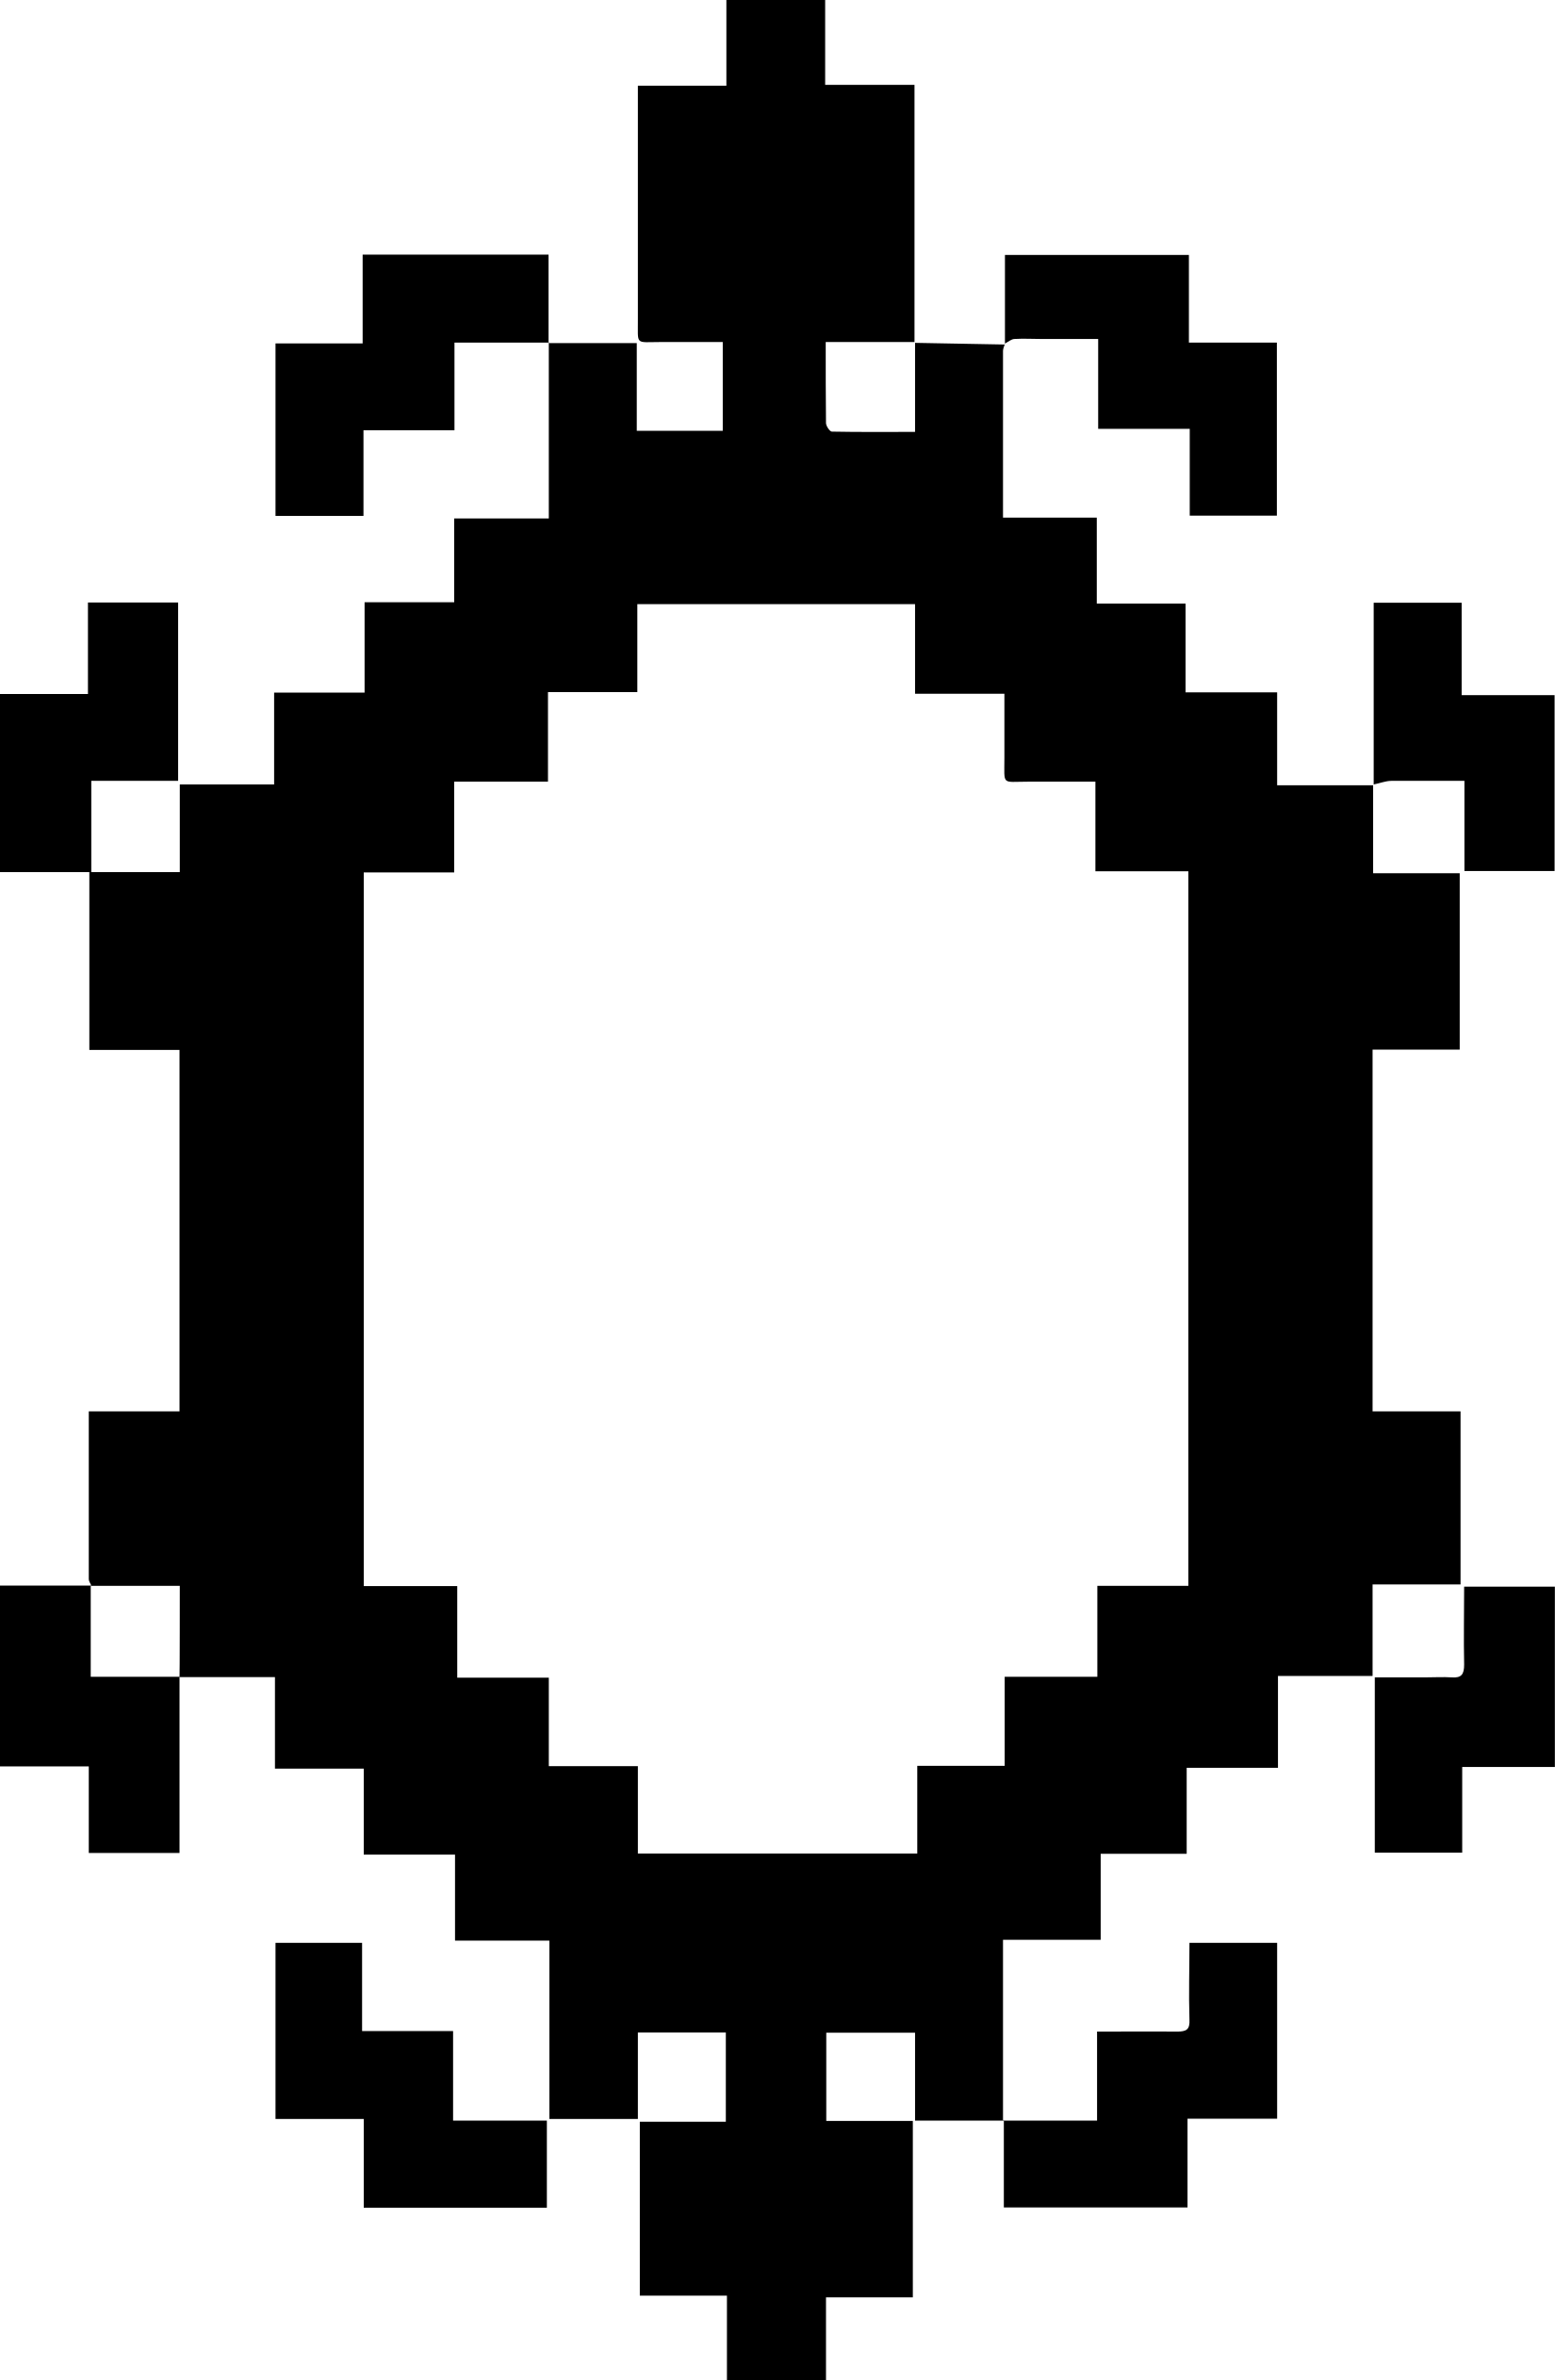
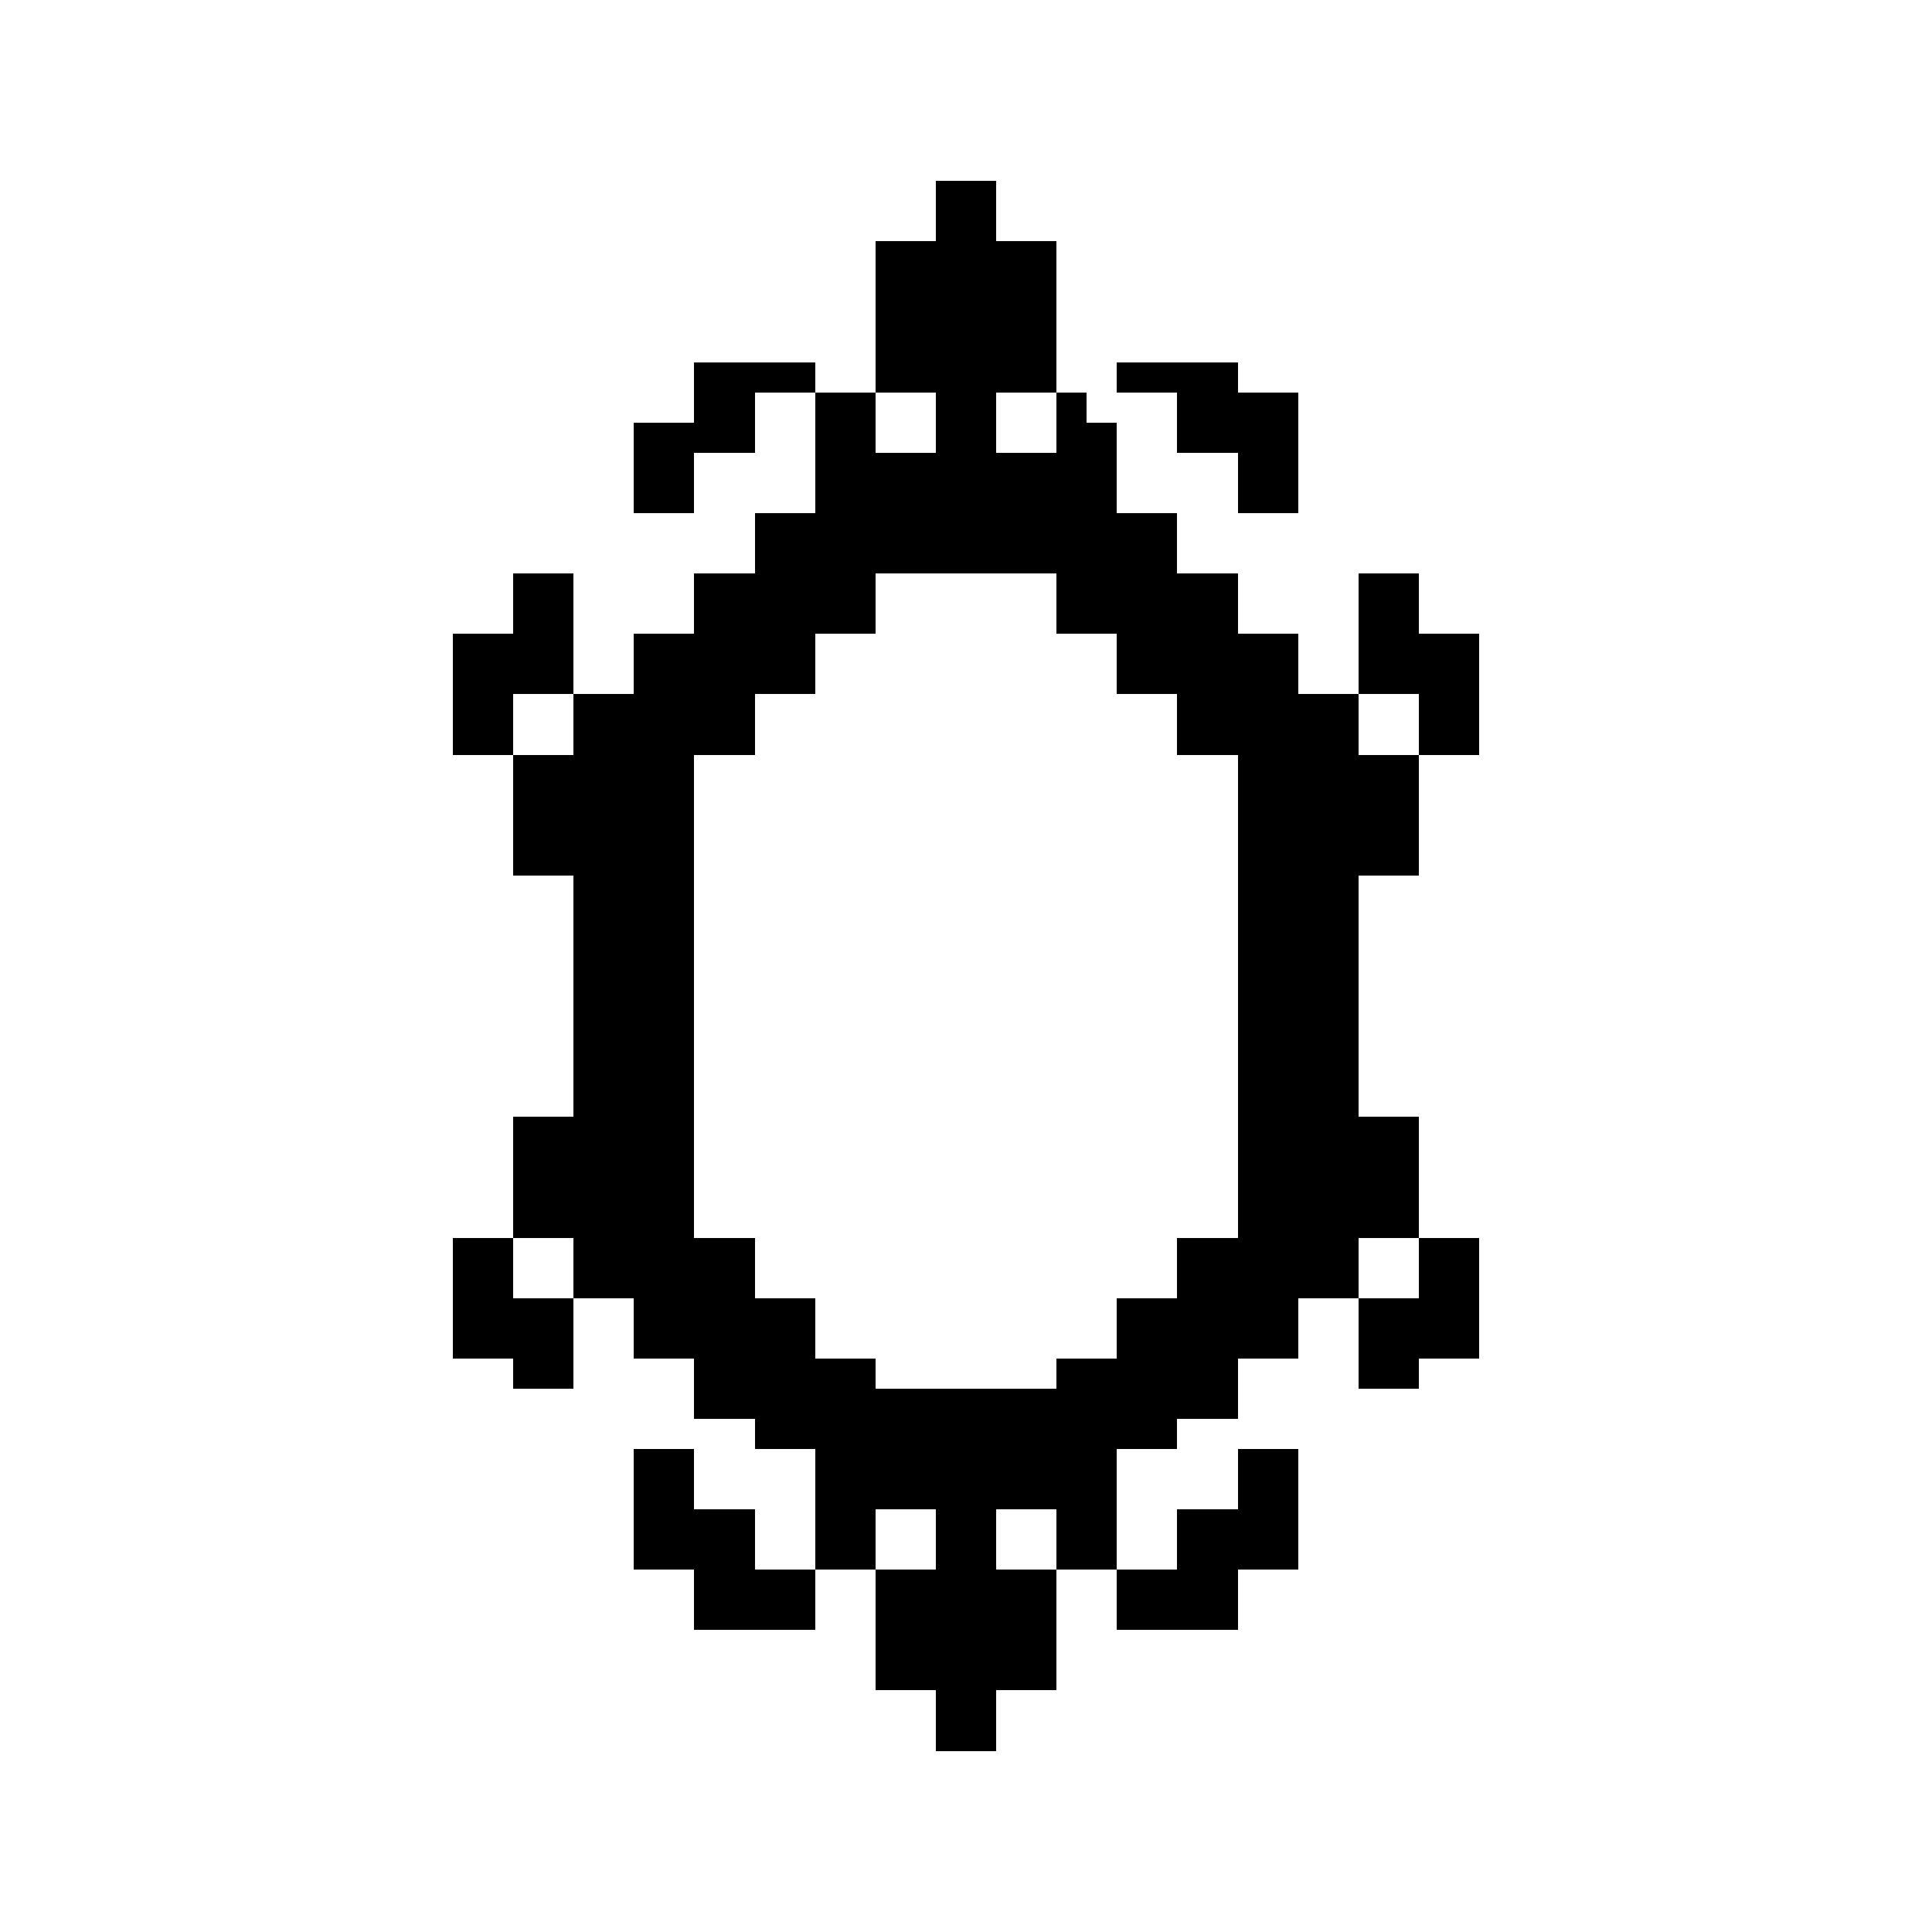
- <svg xmlns="http://www.w3.org/2000/svg" fill="currentColor" viewBox="0 0 560.2 858">
-   <path d="M32.9 571.6c-.3-.8-.9-1.5-.9-2.3v-60.5h32.7V378.5H32.2v-64.1H0v-64.2h31.7v-33h32.5v64.3H32.9v32.9h31.9v-31.6h34v-33.1h32.6v-32.6h32.3v-30.2h34.1v-63.4l-.2.2h31.9v31.6h31v-32h-22.1c-9.8 0-8.4 1.4-8.5-8.5V30.9h31.9V0h35.6v30.6h32.2v92.7h-32c0 10.3 0 19.7.1 29.2 0 1.1 1.4 3.1 2.1 3.1 9.9.2 19.8.1 30 .1v-32.1l32.3.6c-.2.7-.6 1.5-.6 2.3v60.1h33.8v31h32v32h33v33.5h34.6v31.7h31.2v63.6h-31.4v130.4h31.7v62.4h-31.7v33h-34.1v33.1h-32.9v31h-31v31h-35.2v65.4l.2-.2h-31.9v-31.7h-32v31.8H329v63.6h-31.3v29.9H262v-30.5h-31.4v-62.7h31v-32.2h-31.7v31.2H198v-64.3h-34v-31h-32.9v-31h-32v-33H64.7v.2c.1 0 .1-33.1.1-33.1H32.7l.2.2Zm297.7 65h31.5v-32.1h33.4v-32.8h32.8V314.1h-33.5v-32.3h-24.4c-9.5 0-8.4 1.5-8.4-8.5v-23.2h-32.2v-32.3H229.7v31.7h-32.2v32.3h-33.8v32.7h-32.6v257.3h33.7v33h33v31.9h32.1v31.5h100.7v-31.7Z" />
-   <path d="M361.6 764.5h33.8v-32.1c9.9 0 19.4-.1 28.8 0 3.4 0 4.7-.7 4.5-4.4-.3-9.1 0-18.2 0-27.6h31.6v63.4H428v32h-66.2v-31.6l-.2.2ZM198 123.5h-34.2v31.6H131V186H99.3v-62.2h31.4v-32h67v31.8l.2-.2Zm-.9 672.4h-66v-32H99.3v-63.5h31.2v31.8h32.8v32.3h33.8v31.3Zm165.1-671.7V91.9h66.3v31.6h31.7v62.4h-31.4v-31.3h-33v-32.4h-20.6c-3.2 0-6.3-.2-9.5 0-1.2 0-2.4 1.1-3.6 1.7ZM527 637v30.9h-31.5v-63.2h18.2c3.2 0 6.3-.2 9.5 0 3.6.3 4.5-1.2 4.5-4.6-.2-9.3 0-18.6 0-28.1h32.7v65h-33.3ZM64.7 604.4V668H32v-31.2H0v-65.2h32.9l-.2-.2v33.1h32.1v-.2h-.1Zm430.4-321.3v-65.8h31.7v33.3h33.5V314h-32.5v-32.5h-26.3c-2.1 0-4.3.9-6.4 1.3v.1Z" />
+ <svg xmlns="http://www.w3.org/2000/svg" fill="currentColor" shape-rendering="crispEdges" viewBox="0 0 64 64">
+   <path d="M31 6h2v1h-2zm0 1h2v1h-2zm-2 1h6v1h-6zm0 1h6v1h-6zm0 1h6v1h-6zm0 1h6v1h-6zm-6 1h4v1h-4zm6 0h6v1h-6zm8 0h4v1h-4zm-14 1h2v1h-2zm4 0h2v1h-2zm4 0h2v1h-2zm4 0h1v1h-1zm4 0h4v1h-4zm-18 1h4v1h-4zm6 0h2v1h-2zm4 0h2v1h-2zm4 0h2v1h-2zm4 0h4v1h-4zm-18 1h2v1h-2zm6 0h10v1H27zm14 0h2v1h-2zm-20 1h2v1h-2zm6 0h10v1H27zm14 0h2v1h-2zm-16 1h14v1H25zm0 1h14v1H25zm-8 1h2v1h-2zm6 0h6v1h-6zm12 0h6v1h-6zm10 0h2v1h-2zm-28 1h2v1h-2zm6 0h6v1h-6zm12 0h6v1h-6zm10 0h2v1h-2zm-30 1h4v1h-4zm6 0h6v1h-6zm16 0h6v1h-6zm8 0h4v1h-4zm-30 1h4v1h-4zm6 0h6v1h-6zm16 0h6v1h-6zm8 0h4v1h-4zm-30 1h2v1h-2zm4 0h6v1h-6zm20 0h6v1h-6zm8 0h2v1h-2zm-32 1h2v1h-2zm4 0h6v1h-6zm20 0h6v1h-6zm8 0h2v1h-2zm-30 1h6v1h-6zm24 0h6v1h-6zm-24 1h6v1h-6zm24 0h6v1h-6zm-24 1h6v1h-6zm24 0h6v1h-6zm-24 1h6v1h-6zm24 0h6v1h-6zm-22 1h4v1h-4zm22 0h4v1h-4zm-22 1h4v1h-4zm22 0h4v1h-4zm-22 1h4v1h-4zm22 0h4v1h-4zm-22 1h4v1h-4zm22 0h4v1h-4zm-22 1h4v1h-4zm22 0h4v1h-4zm-22 1h4v1h-4zm22 0h4v1h-4zm-22 1h4v1h-4zm22 0h4v1h-4zm-22 1h4v1h-4zm22 0h4v1h-4zm-24 1h6v1h-6zm24 0h6v1h-6zm-24 1h6v1h-6zm24 0h6v1h-6zm-24 1h6v1h-6zm24 0h6v1h-6zm-24 1h6v1h-6zm24 0h6v1h-6zm-26 1h2v1h-2zm4 0h6v1h-6zm20 0h6v1h-6zm8 0h2v1h-2zm-32 1h2v1h-2zm4 0h6v1h-6zm20 0h6v1h-6zm8 0h2v1h-2zm-32 1h4v1h-4zm6 0h6v1h-6zm16 0h6v1h-6zm8 0h4v1h-4zm-30 1h4v1h-4zm6 0h6v1h-6zm16 0h6v1h-6zm8 0h4v1h-4zm-28 1h2v1h-2zm6 0h6v1h-6zm12 0h6v1h-6zm10 0h2v1h-2zm-22 1h18v1H23zm2 1h14v1H25zm-4 1h2v1h-2zm6 0h10v1H27zm14 0h2v1h-2zm-20 1h2v1h-2zm6 0h10v1H27zm14 0h2v1h-2zm-20 1h4v1h-4zm6 0h2v1h-2zm4 0h2v1h-2zm4 0h2v1h-2zm4 0h4v1h-4zm-18 1h4v1h-4zm6 0h2v1h-2zm4 0h2v1h-2zm4 0h2v1h-2zm4 0h4v1h-4zm-16 1h4v1h-4zm6 0h6v1h-6zm8 0h4v1h-4zm-14 1h4v1h-4zm6 0h6v1h-6zm8 0h4v1h-4zm-8 1h6v1h-6zm0 1h6v1h-6zm2 1h2v1h-2zm0 1h2v1h-2z" />
</svg>
